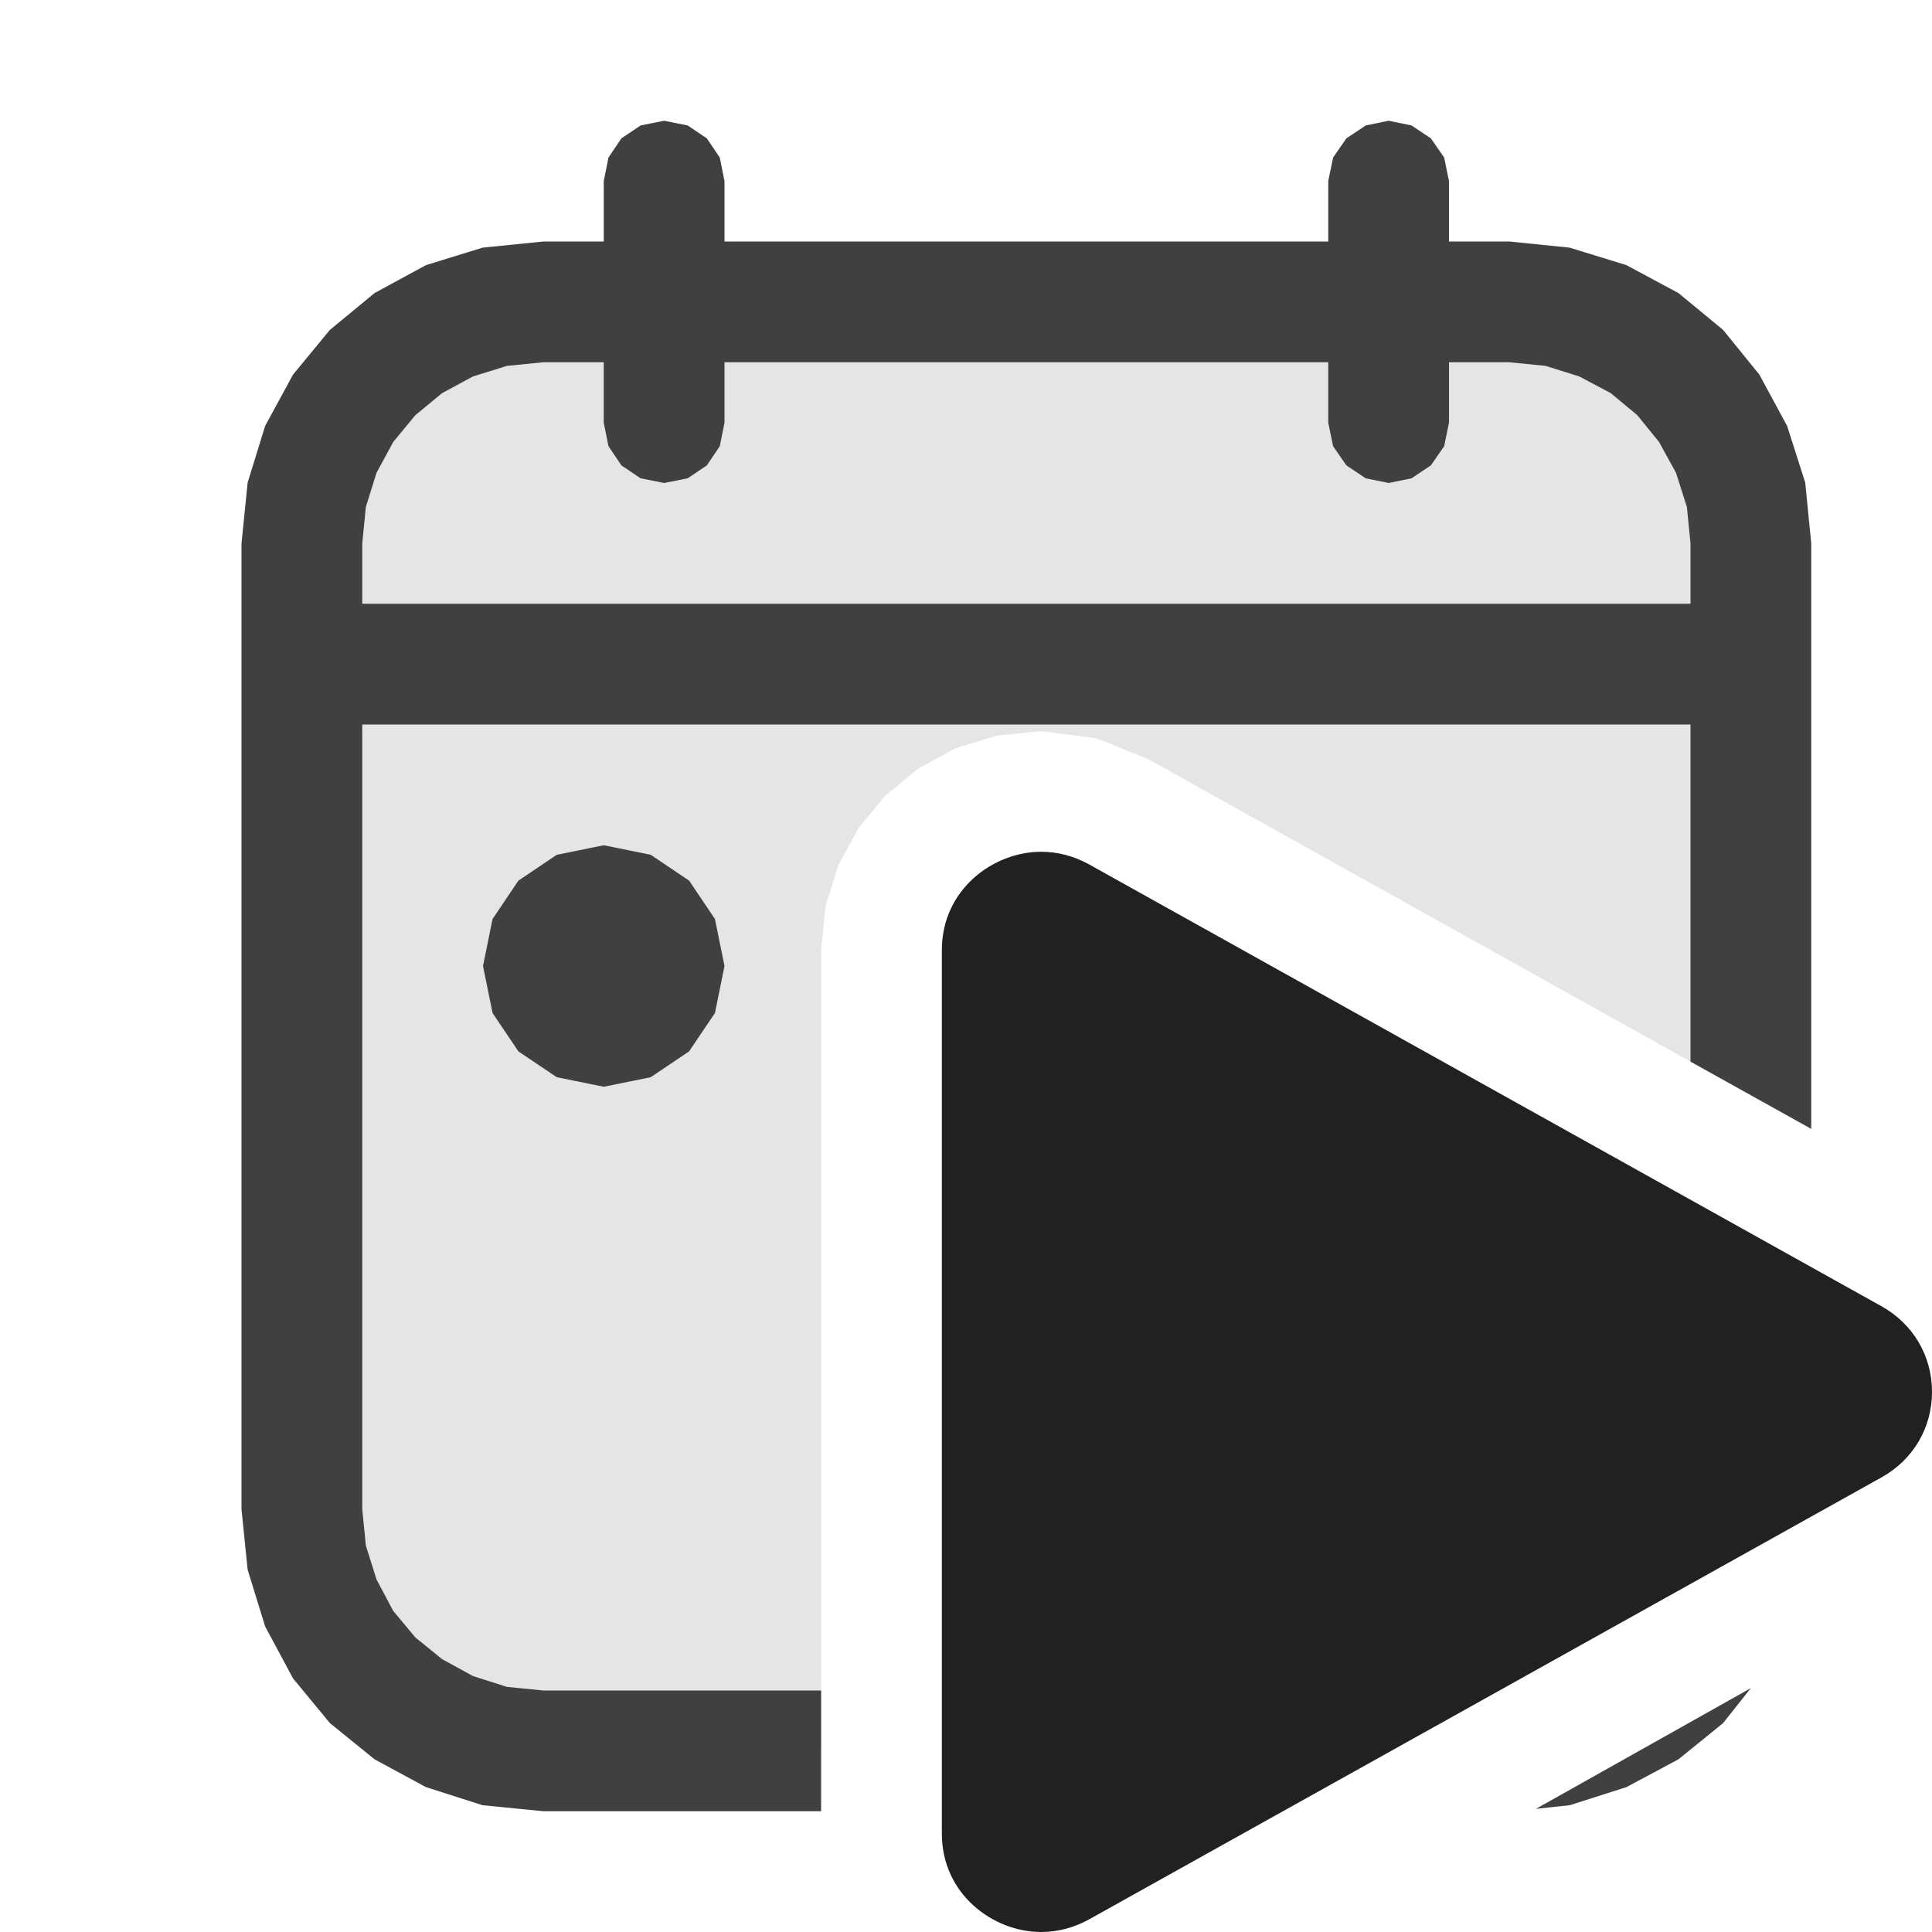
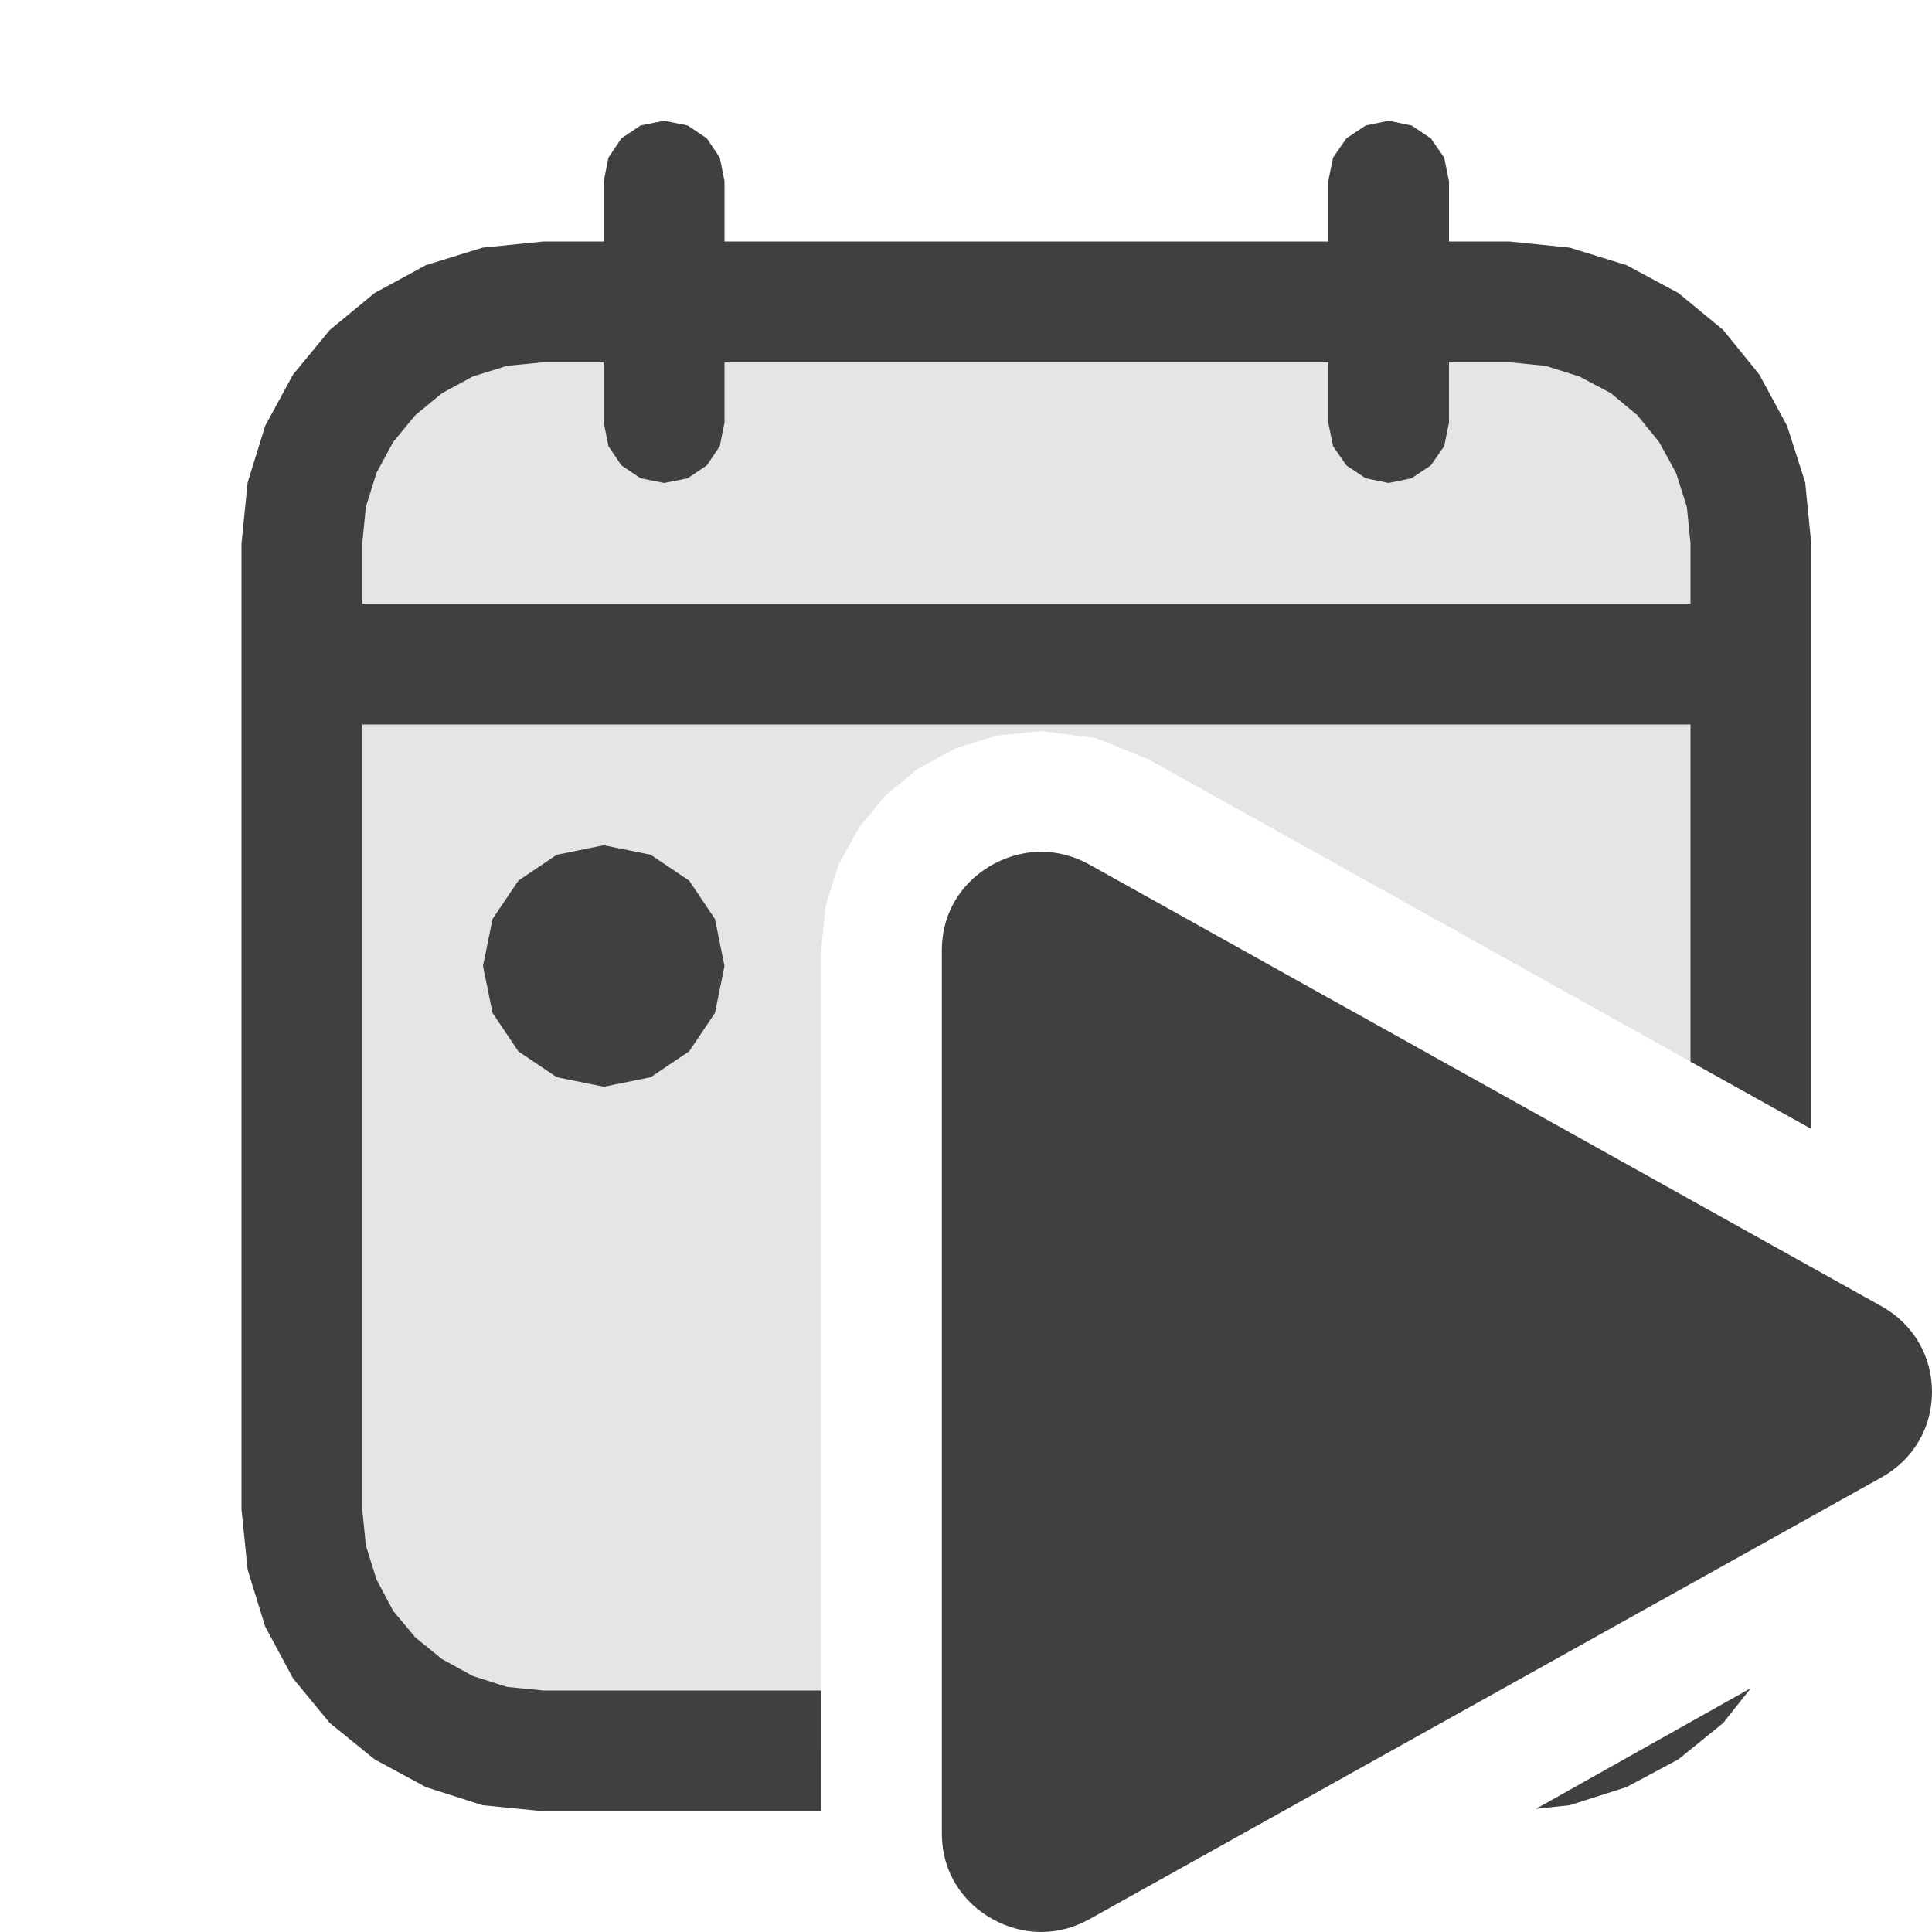
<svg xmlns="http://www.w3.org/2000/svg" version="1.1" id="Layer_1" x="0px" y="0px" width="16px" height="16px" viewBox="0 0 16 16" enable-background="new 0 0 16 16" xml:space="preserve">
  <g id="main">
    <g id="icon">
      <path d="M4.157,2.542L3.767,2.663L3.415,2.854L3.108,3.108L2.854,3.415L2.663,3.767L2.542,4.157L2.5,4.575L2.5,12.42L2.542,12.84L2.663,13.23L2.854,13.59L3.108,13.89L3.415,14.15L3.767,14.34L4.157,14.46L4.575,14.5L6.8,14.5L6.8,7.869L6.837,7.504L6.943,7.164L7.112,6.855L7.334,6.587L7.604,6.365L7.913,6.197L8.255,6.092L8.622,6.055L9.078,6.113L9.509,6.287L14.6,9.126L14.6,4.575L14.56,4.157L14.44,3.767L14.25,3.415L13.99,3.108L13.69,2.854L13.33,2.663L12.94,2.542L12.52,2.5L4.575,2.5zz" fill="#E5E5E5" />
      <path d="M3.996,2.051L3.527,2.196L3.102,2.427L2.732,2.732L2.427,3.102L2.196,3.527L2.051,3.996L2,4.5L2,12.5L2.051,13L2.196,13.47L2.427,13.9L2.732,14.27L3.102,14.57L3.527,14.8L3.996,14.95L4.5,15L6.8,15L6.8,14L4.5,14L4.198,13.97L3.916,13.88L3.661,13.74L3.439,13.56L3.256,13.34L3.118,13.08L3.03,12.8L3,12.5L3,6L14,6L14,8.792L15,9.349L15,4.5L14.95,3.996L14.8,3.527L14.57,3.102L14.27,2.732L13.9,2.427L13.47,2.196L13,2.051L12.5,2L4.5,2zM12.5,3L12.8,3.03L13.08,3.118L13.34,3.256L13.56,3.439L13.74,3.661L13.88,3.916L13.97,4.198L14,4.5L14,5L3,5L3,4.5L3.03,4.198L3.118,3.916L3.256,3.661L3.439,3.439L3.661,3.256L3.916,3.118L4.198,3.03L4.5,3zM12.72,14.98L13,14.95L13.47,14.8L13.9,14.57L14.27,14.27L14.5,13.98zz" fill="#404040" />
      <path d="M5.305,1.039L5.146,1.146L5.039,1.305L5,1.5L5,3.5L5.039,3.695L5.146,3.854L5.305,3.961L5.5,4L5.695,3.961L5.854,3.854L5.961,3.695L6,3.5L6,1.5L5.961,1.305L5.854,1.146L5.695,1.039L5.5,1zM11.31,1.039L11.15,1.146L11.04,1.305L11,1.5L11,3.5L11.04,3.695L11.15,3.854L11.31,3.961L11.5,4L11.69,3.961L11.85,3.854L11.96,3.695L12,3.5L12,1.5L11.96,1.305L11.85,1.146L11.69,1.039L11.5,1zz" fill="#404040" />
      <path d="M4.611,7.079L4.293,7.293L4.079,7.611L4,8L4.079,8.389L4.293,8.707L4.611,8.921L5,9L5.389,8.921L5.707,8.707L5.921,8.389L6,8L5.921,7.611L5.707,7.293L5.389,7.079L5,7zz" fill="#404040" />
    </g>
    <g id="overlay">
-       <path d="M8.622,16c-0.395,0,-0.822,-0.311,-0.822,-0.815V7.869c0,-0.503,0.426,-0.815,0.822,-0.815c0.139,0,0.274,0.036,0.4,0.106l6.56,3.658c0.262,0.146,0.418,0.411,0.418,0.709c0,0.298,-0.156,0.562,-0.418,0.708L9.022,15.894C8.896,15.964,8.761,16,8.622,16z" id="c1" fill="#212121" />
+       <path d="M8.622,16c-0.395,0,-0.822,-0.311,-0.822,-0.815V7.869c0,-0.503,0.426,-0.815,0.822,-0.815c0.139,0,0.274,0.036,0.4,0.106l6.56,3.658c0.262,0.146,0.418,0.411,0.418,0.709c0,0.298,-0.156,0.562,-0.418,0.708L9.022,15.894C8.896,15.964,8.761,16,8.622,16z" id="c1" fill="#404040" />
    </g>
  </g>
</svg>
